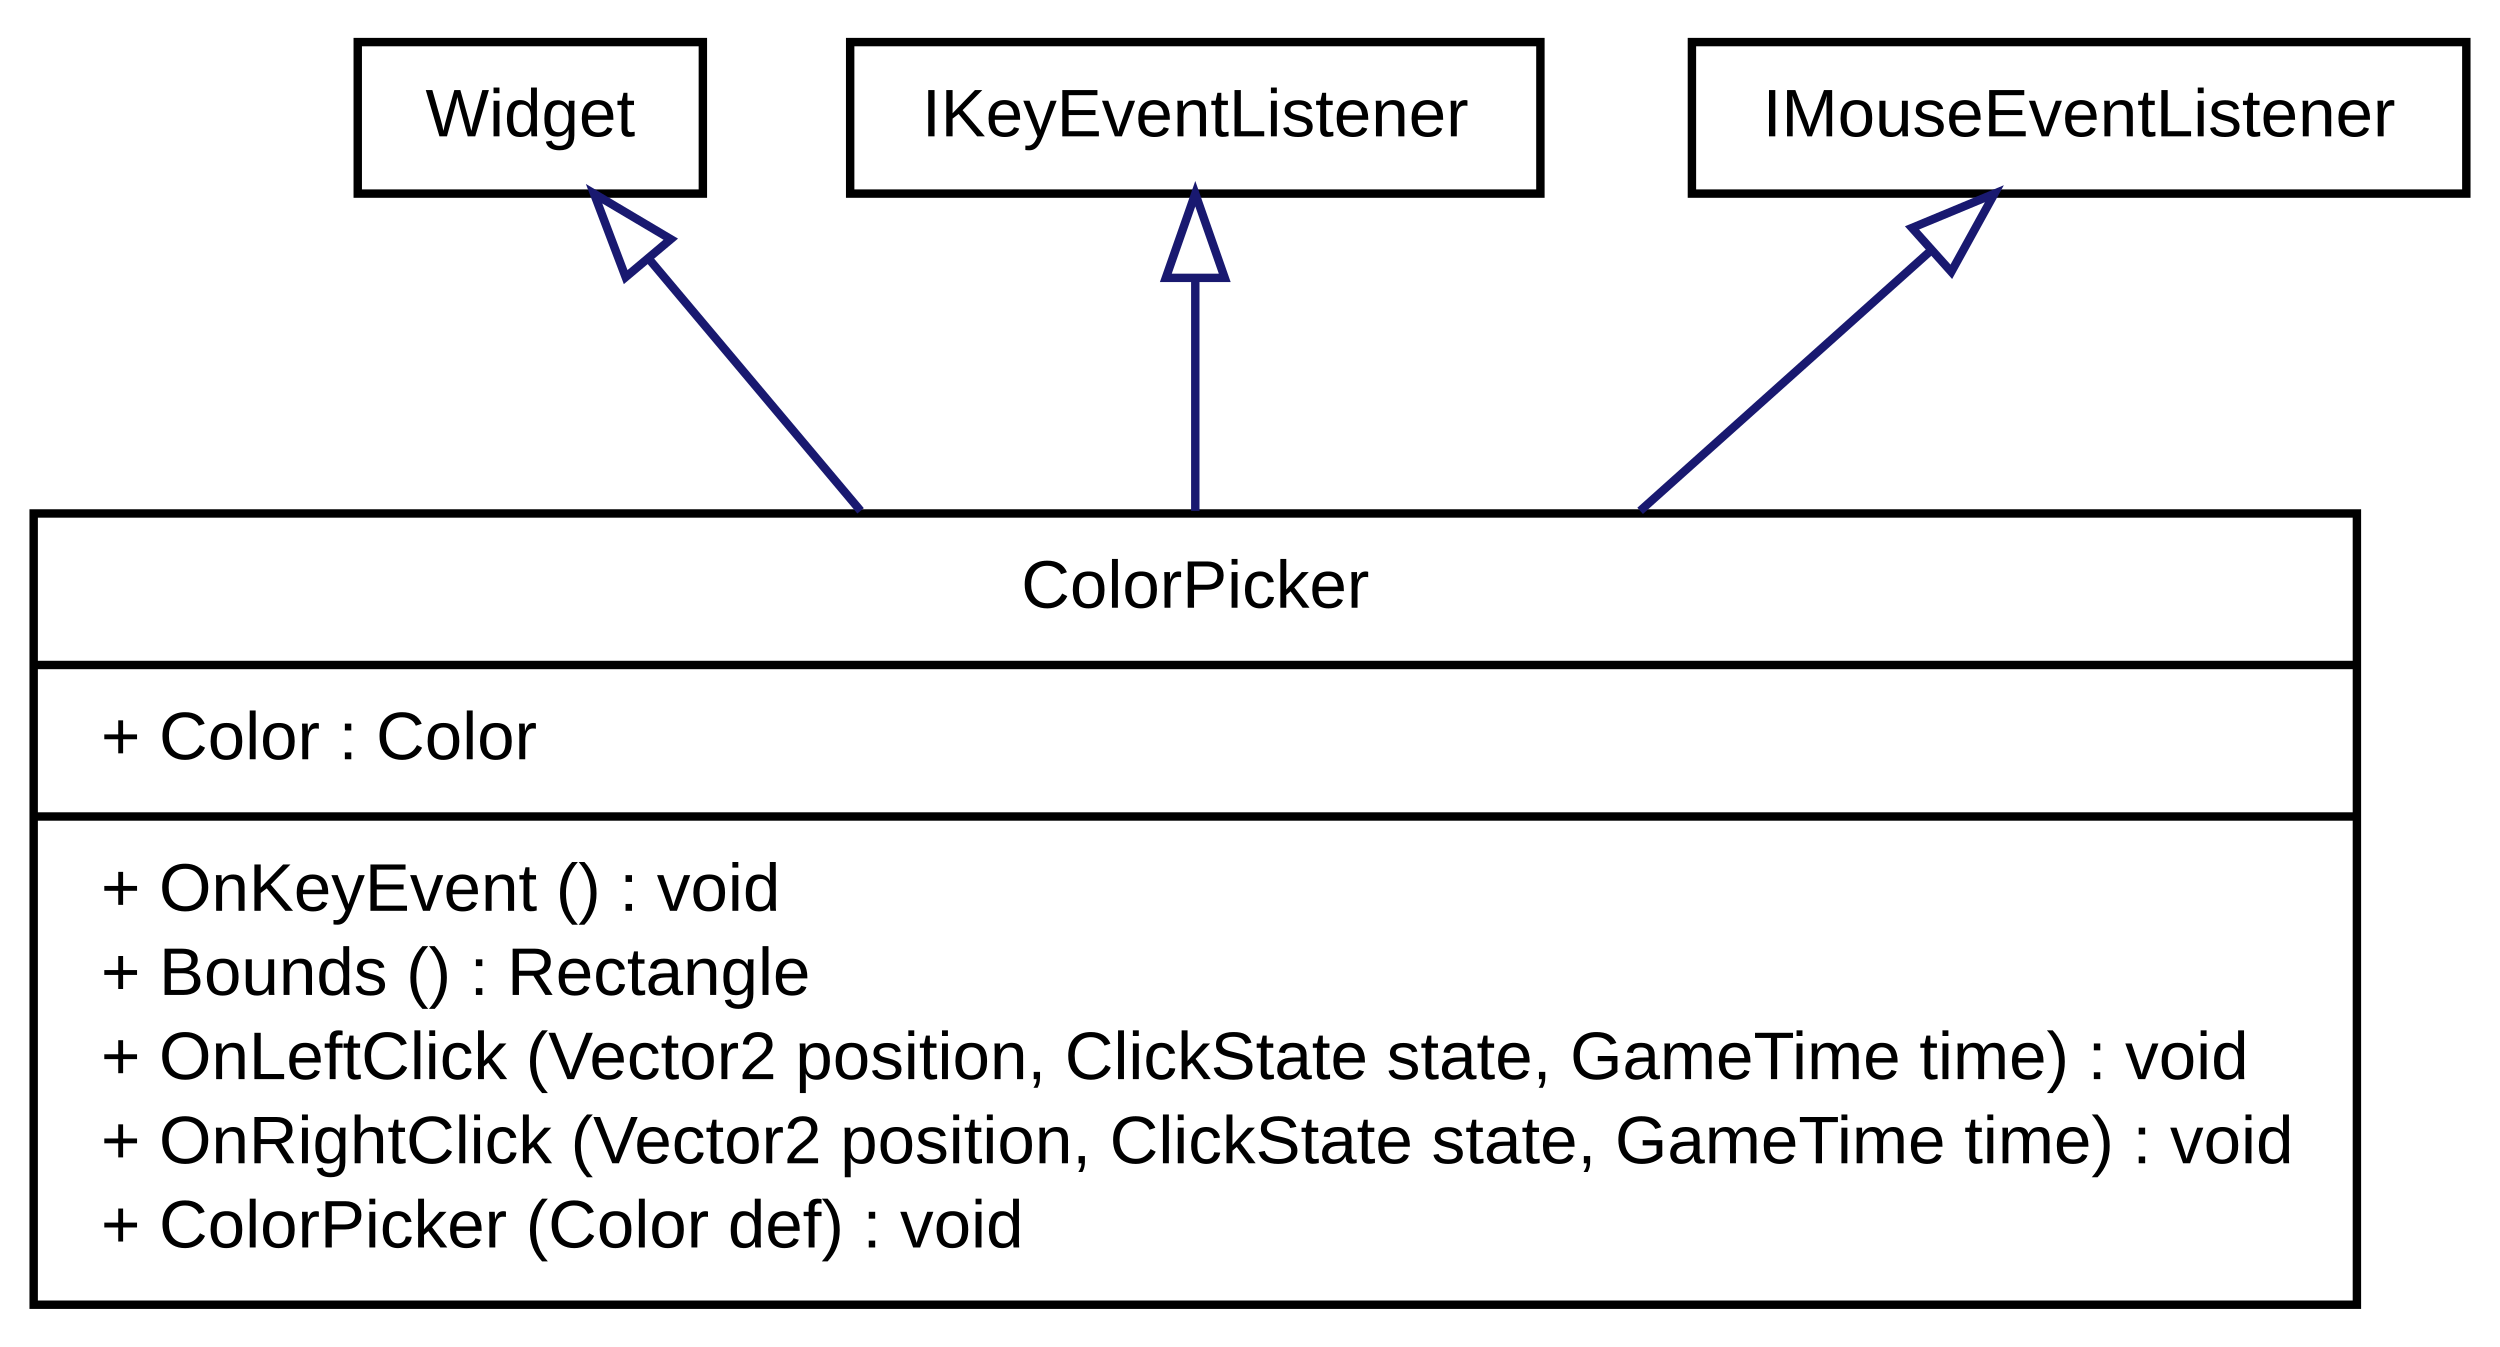
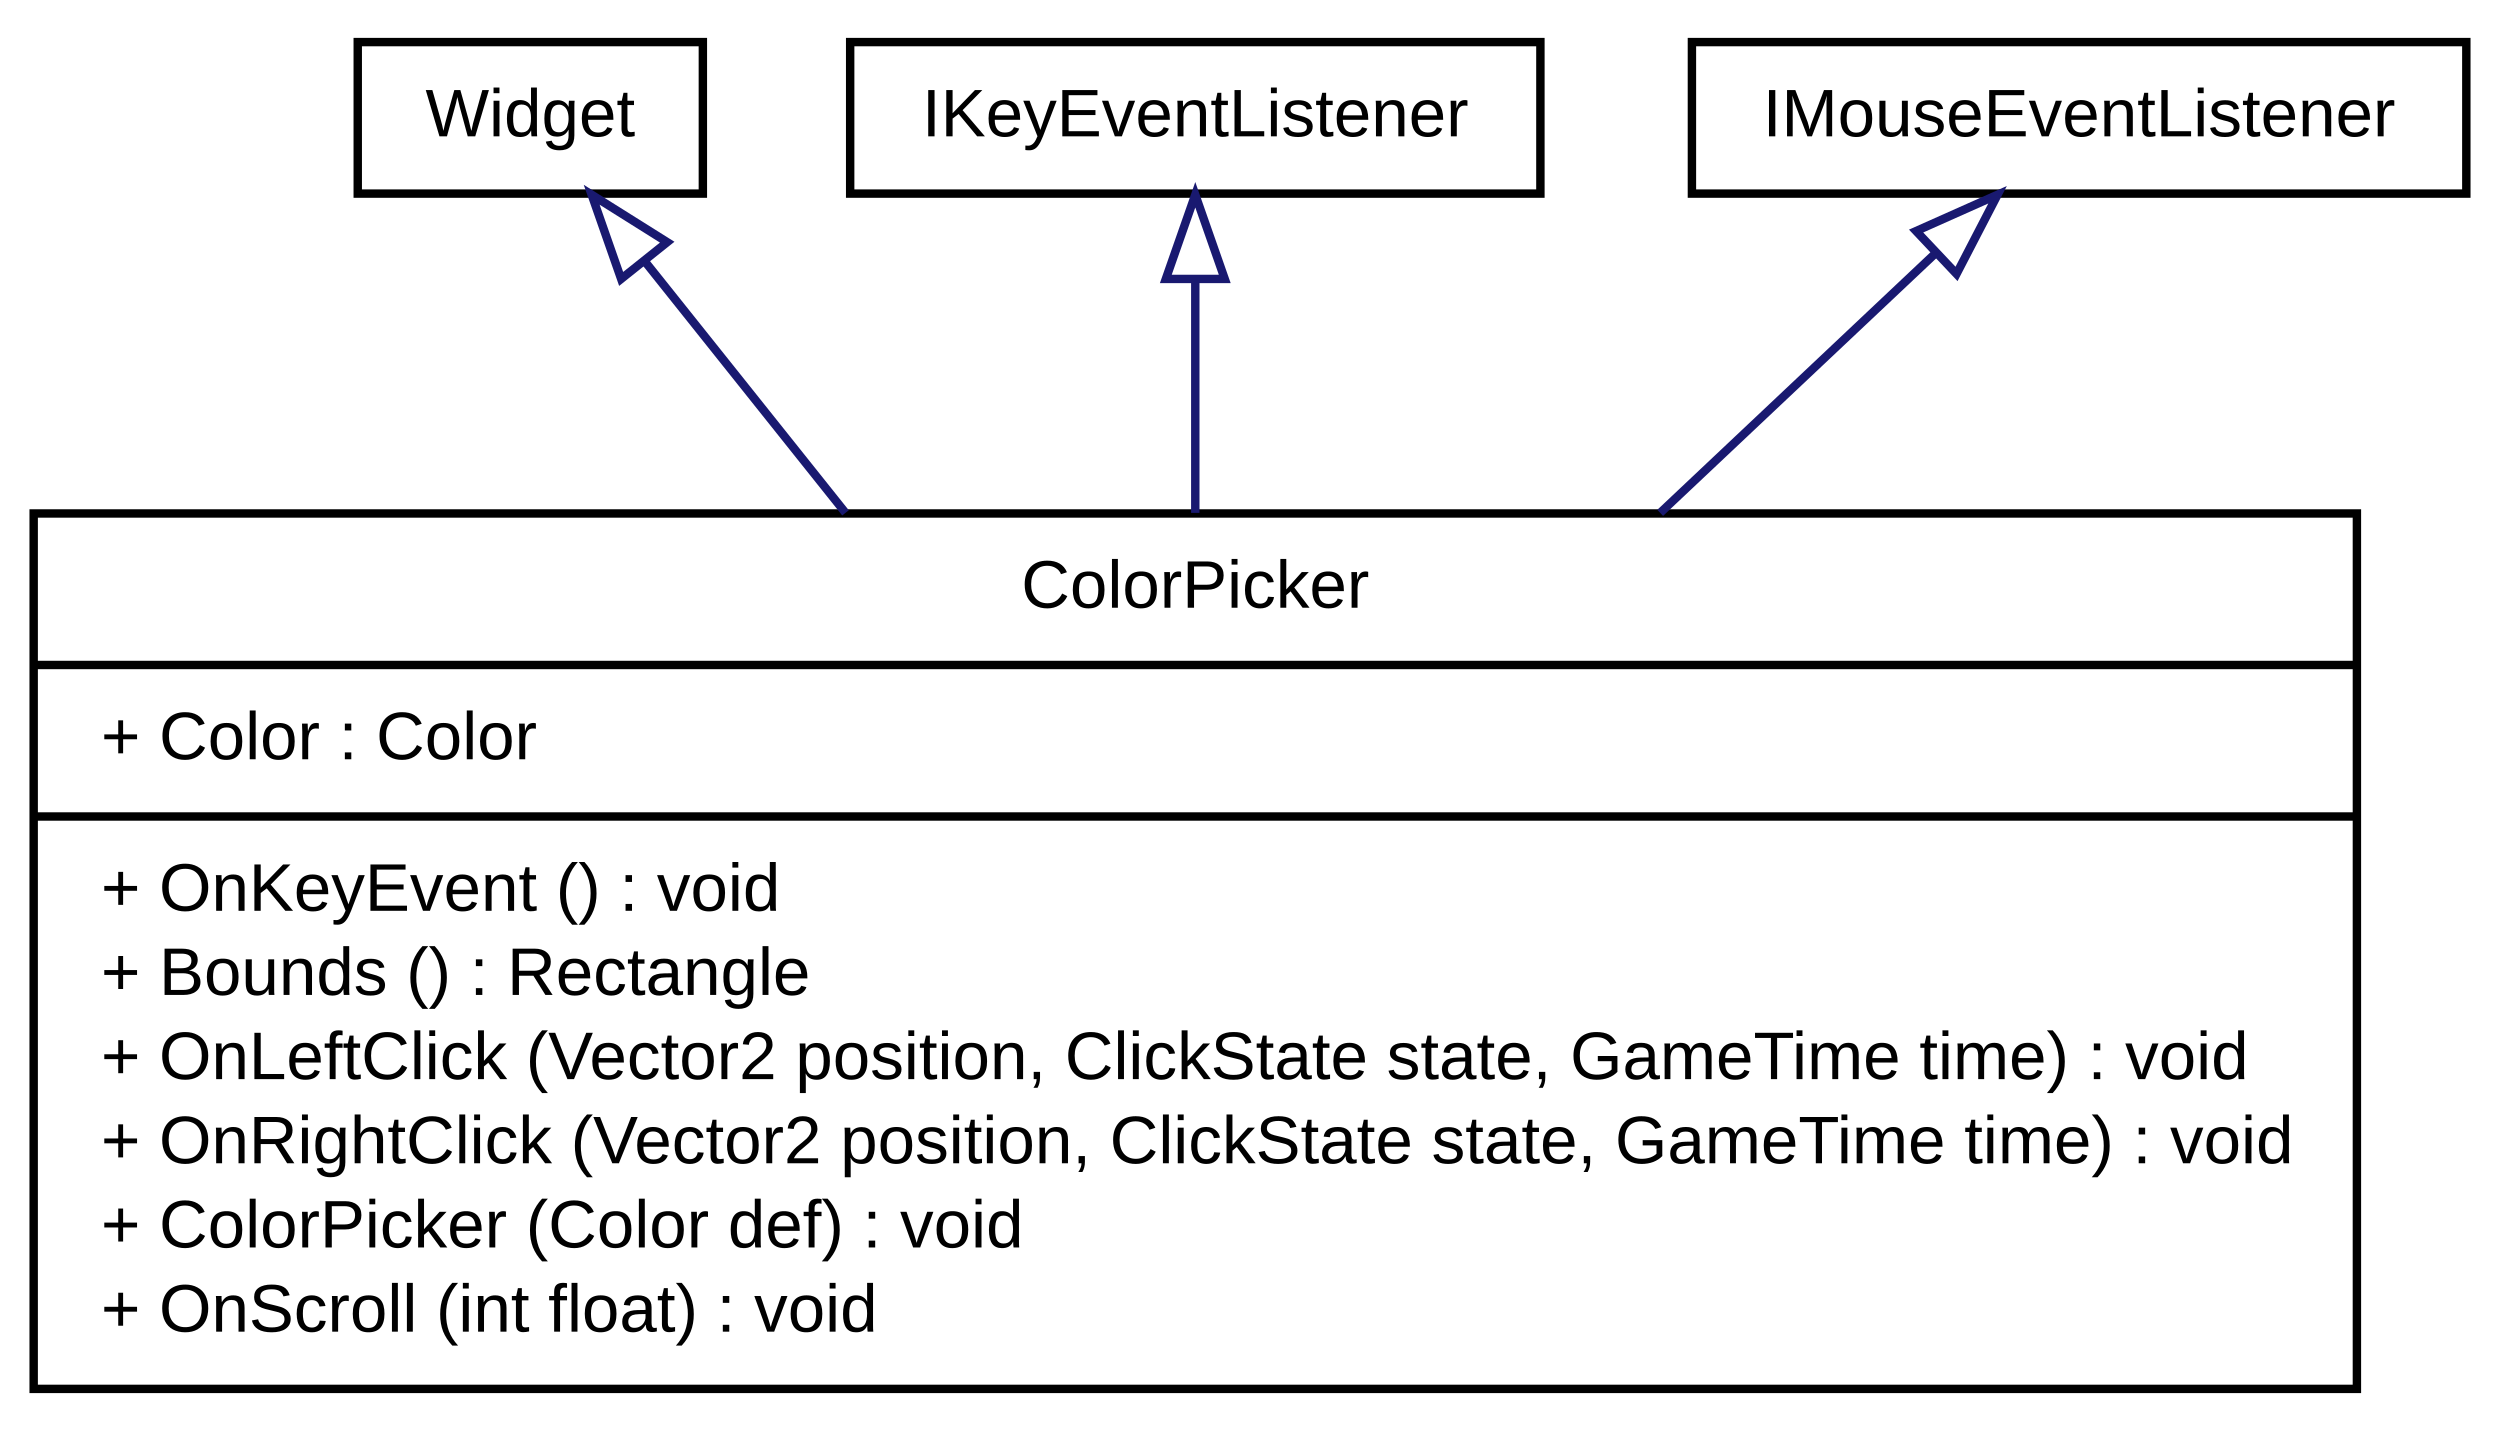
- <svg xmlns="http://www.w3.org/2000/svg" width="297pt" height="160pt" viewBox="0.00 0.00 297.00 160.00">
-   <g id="graph1" class="graph" transform="scale(1 1) rotate(0) translate(4 156)">
-     <polygon fill="white" stroke="white" points="-4,5 -4,-156 294,-156 294,5 -4,5" />
+ <svg xmlns="http://www.w3.org/2000/svg" width="297pt" height="170pt" viewBox="0.00 0.00 297.00 170.00">
+   <g id="graph1" class="graph" transform="scale(1 1) rotate(0) translate(4 166)">
+     <polygon fill="white" stroke="white" points="-4,5 -4,-166 294,-166 294,5 -4,5" />
    <g id="node1" class="node">
-       <polygon fill="#ffffff" stroke="black" points="0,-1 0,-95 276,-95 276,-1 0,-1" />
-       <text text-anchor="middle" x="138" y="-83.8" font-family="Arial" font-size="8.00">ColorPicker</text>
-       <polyline fill="none" stroke="black" points="0,-77 276,-77 " />
-       <text text-anchor="start" x="8" y="-65.8" font-family="Arial" font-size="8.00">+ Color : Color</text>
-       <polyline fill="none" stroke="black" points="0,-59 276,-59 " />
-       <text text-anchor="start" x="8" y="-47.8" font-family="Arial" font-size="8.00">+ OnKeyEvent () : void</text>
-       <text text-anchor="start" x="8" y="-37.8" font-family="Arial" font-size="8.00">+ Bounds () : Rectangle</text>
-       <text text-anchor="start" x="8" y="-27.8" font-family="Arial" font-size="8.00">+ OnLeftClick (Vector2 position, ClickState state, GameTime time) : void</text>
-       <text text-anchor="start" x="8" y="-17.8" font-family="Arial" font-size="8.00">+ OnRightClick (Vector2 position, ClickState state, GameTime time) : void</text>
-       <text text-anchor="start" x="8" y="-7.8" font-family="Arial" font-size="8.00">+ ColorPicker (Color def) : void</text>
+       <polygon fill="#ffffff" stroke="black" points="0,-1 0,-105 276,-105 276,-1 0,-1" />
+       <text text-anchor="middle" x="138" y="-93.8" font-family="Arial" font-size="8.00">ColorPicker</text>
+       <polyline fill="none" stroke="black" points="0,-87 276,-87 " />
+       <text text-anchor="start" x="8" y="-75.8" font-family="Arial" font-size="8.00">+ Color : Color</text>
+       <polyline fill="none" stroke="black" points="0,-69 276,-69 " />
+       <text text-anchor="start" x="8" y="-57.8" font-family="Arial" font-size="8.00">+ OnKeyEvent () : void</text>
+       <text text-anchor="start" x="8" y="-47.8" font-family="Arial" font-size="8.00">+ Bounds () : Rectangle</text>
+       <text text-anchor="start" x="8" y="-37.8" font-family="Arial" font-size="8.00">+ OnLeftClick (Vector2 position, ClickState state, GameTime time) : void</text>
+       <text text-anchor="start" x="8" y="-27.8" font-family="Arial" font-size="8.00">+ OnRightClick (Vector2 position, ClickState state, GameTime time) : void</text>
+       <text text-anchor="start" x="8" y="-17.8" font-family="Arial" font-size="8.00">+ ColorPicker (Color def) : void</text>
+       <text text-anchor="start" x="8" y="-7.8" font-family="Arial" font-size="8.00">+ OnScroll (int float) : void</text>
    </g>
    <g id="node2" class="node">
-       <polygon fill="#ffffff" stroke="black" points="38.5,-133 38.5,-151 79.5,-151 79.5,-133 38.5,-133" />
-       <text text-anchor="middle" x="59" y="-139.8" font-family="Arial" font-size="8.00">Widget</text>
+       <polygon fill="#ffffff" stroke="black" points="38.5,-143 38.5,-161 79.5,-161 79.5,-143 38.5,-143" />
+       <text text-anchor="middle" x="59" y="-149.8" font-family="Arial" font-size="8.00">Widget</text>
    </g>
    <g id="edge2" class="edge">
-       <path fill="none" stroke="midnightblue" d="M73.204,-125.099C80.292,-116.665 89.256,-105.999 98.238,-95.312" />
-       <polygon fill="none" stroke="midnightblue" points="70.329,-123.08 66.575,-132.987 75.688,-127.583 70.329,-123.08" />
+       <path fill="none" stroke="midnightblue" d="M72.574,-134.99C79.293,-126.57 87.804,-115.904 96.447,-105.073" />
+       <polygon fill="none" stroke="midnightblue" points="69.792,-132.864 66.29,-142.864 75.264,-137.23 69.792,-132.864" />
    </g>
    <g id="node3" class="node">
-       <polygon fill="#ffffff" stroke="black" points="97,-133 97,-151 179,-151 179,-133 97,-133" />
-       <text text-anchor="middle" x="138" y="-139.8" font-family="Arial" font-size="8.00">IKeyEventListener</text>
+       <polygon fill="#ffffff" stroke="black" points="97,-143 97,-161 179,-161 179,-143 97,-143" />
+       <text text-anchor="middle" x="138" y="-149.8" font-family="Arial" font-size="8.00">IKeyEventListener</text>
    </g>
    <g id="edge4" class="edge">
-       <path fill="none" stroke="midnightblue" d="M138,-122.922C138,-114.868 138,-105.099 138,-95.312" />
-       <polygon fill="none" stroke="midnightblue" points="134.5,-122.987 138,-132.987 141.5,-122.987 134.5,-122.987" />
+       <path fill="none" stroke="midnightblue" d="M138,-132.816C138,-124.773 138,-114.992 138,-105.073" />
+       <polygon fill="none" stroke="midnightblue" points="134.5,-132.864 138,-142.864 141.5,-132.864 134.5,-132.864" />
    </g>
    <g id="node4" class="node">
-       <polygon fill="#ffffff" stroke="black" points="197,-133 197,-151 289,-151 289,-133 197,-133" />
-       <text text-anchor="middle" x="243" y="-139.8" font-family="Arial" font-size="8.00">IMouseEventListener</text>
+       <polygon fill="#ffffff" stroke="black" points="197,-143 197,-161 289,-161 289,-143 197,-143" />
+       <text text-anchor="middle" x="243" y="-149.8" font-family="Arial" font-size="8.00">IMouseEventListener</text>
    </g>
    <g id="edge6" class="edge">
-       <path fill="none" stroke="midnightblue" d="M225.297,-126.152C215.703,-117.563 203.289,-106.449 190.848,-95.312" />
-       <polygon fill="none" stroke="midnightblue" points="223.147,-128.925 232.932,-132.987 227.816,-123.709 223.147,-128.925" />
+       <path fill="none" stroke="midnightblue" d="M225.798,-135.781C216.743,-127.244 205.079,-116.246 193.229,-105.073" />
+       <polygon fill="none" stroke="midnightblue" points="223.633,-138.55 233.31,-142.864 228.435,-133.457 223.633,-138.55" />
    </g>
  </g>
</svg>
